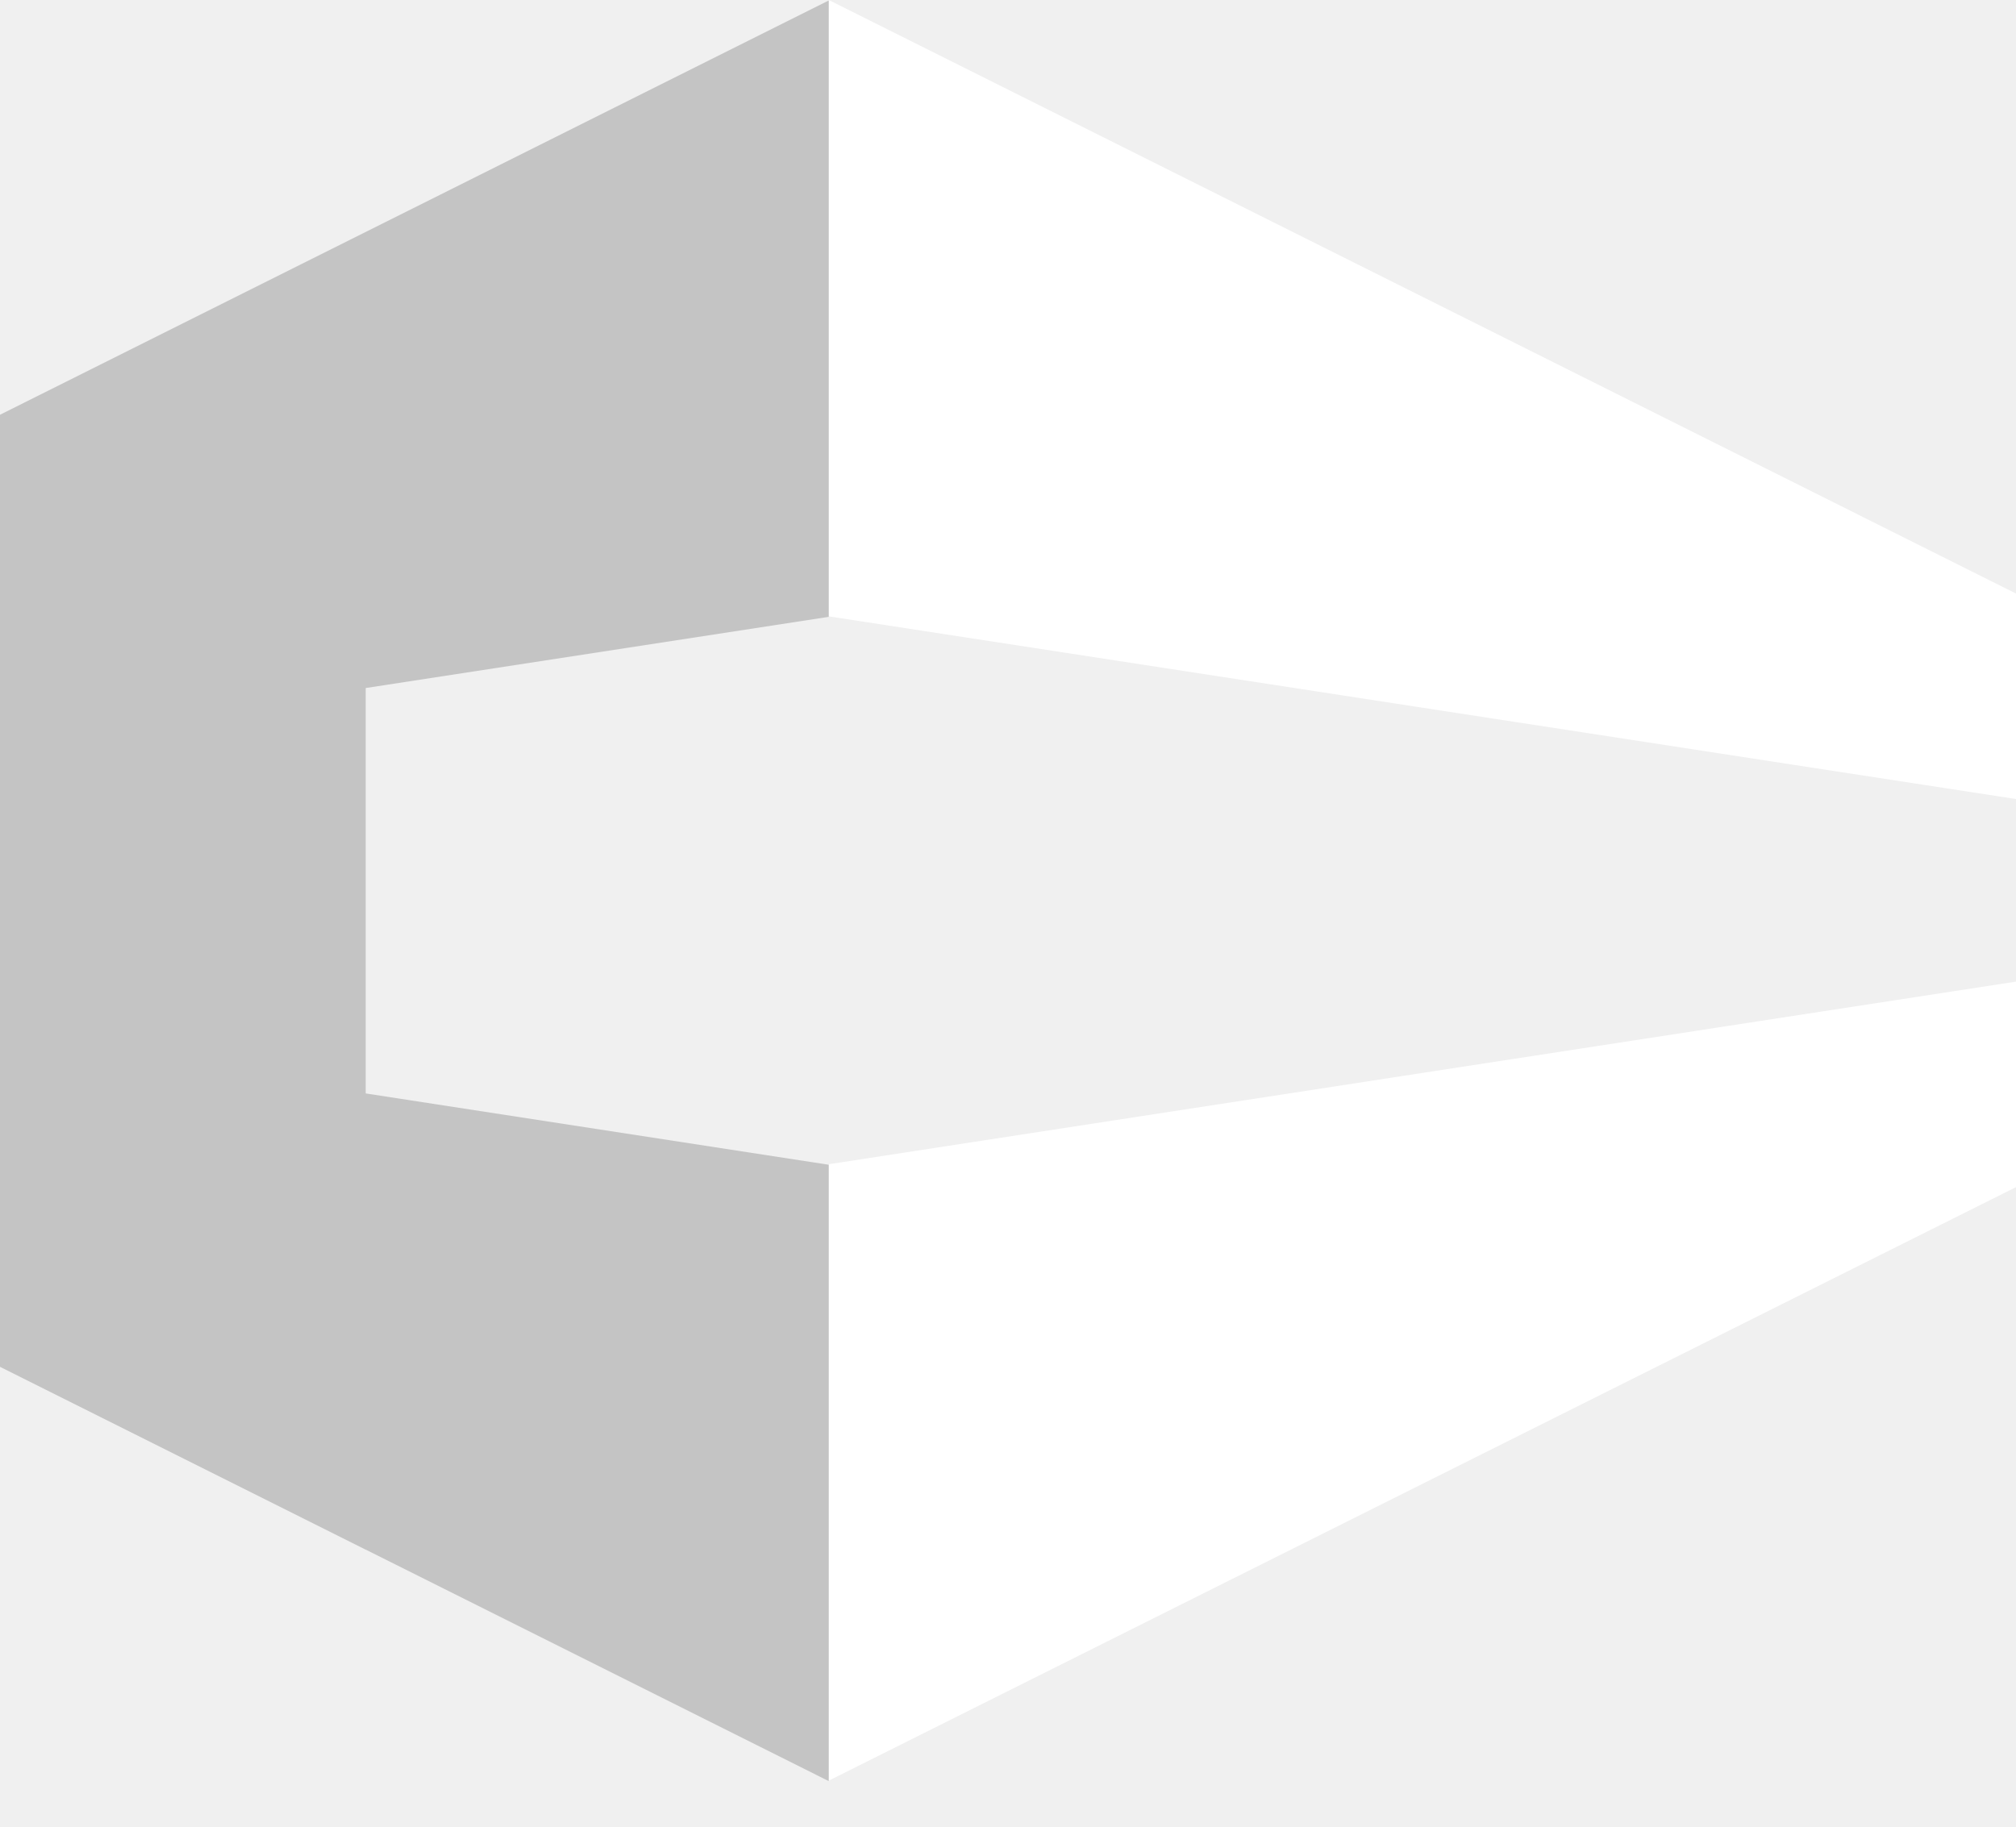
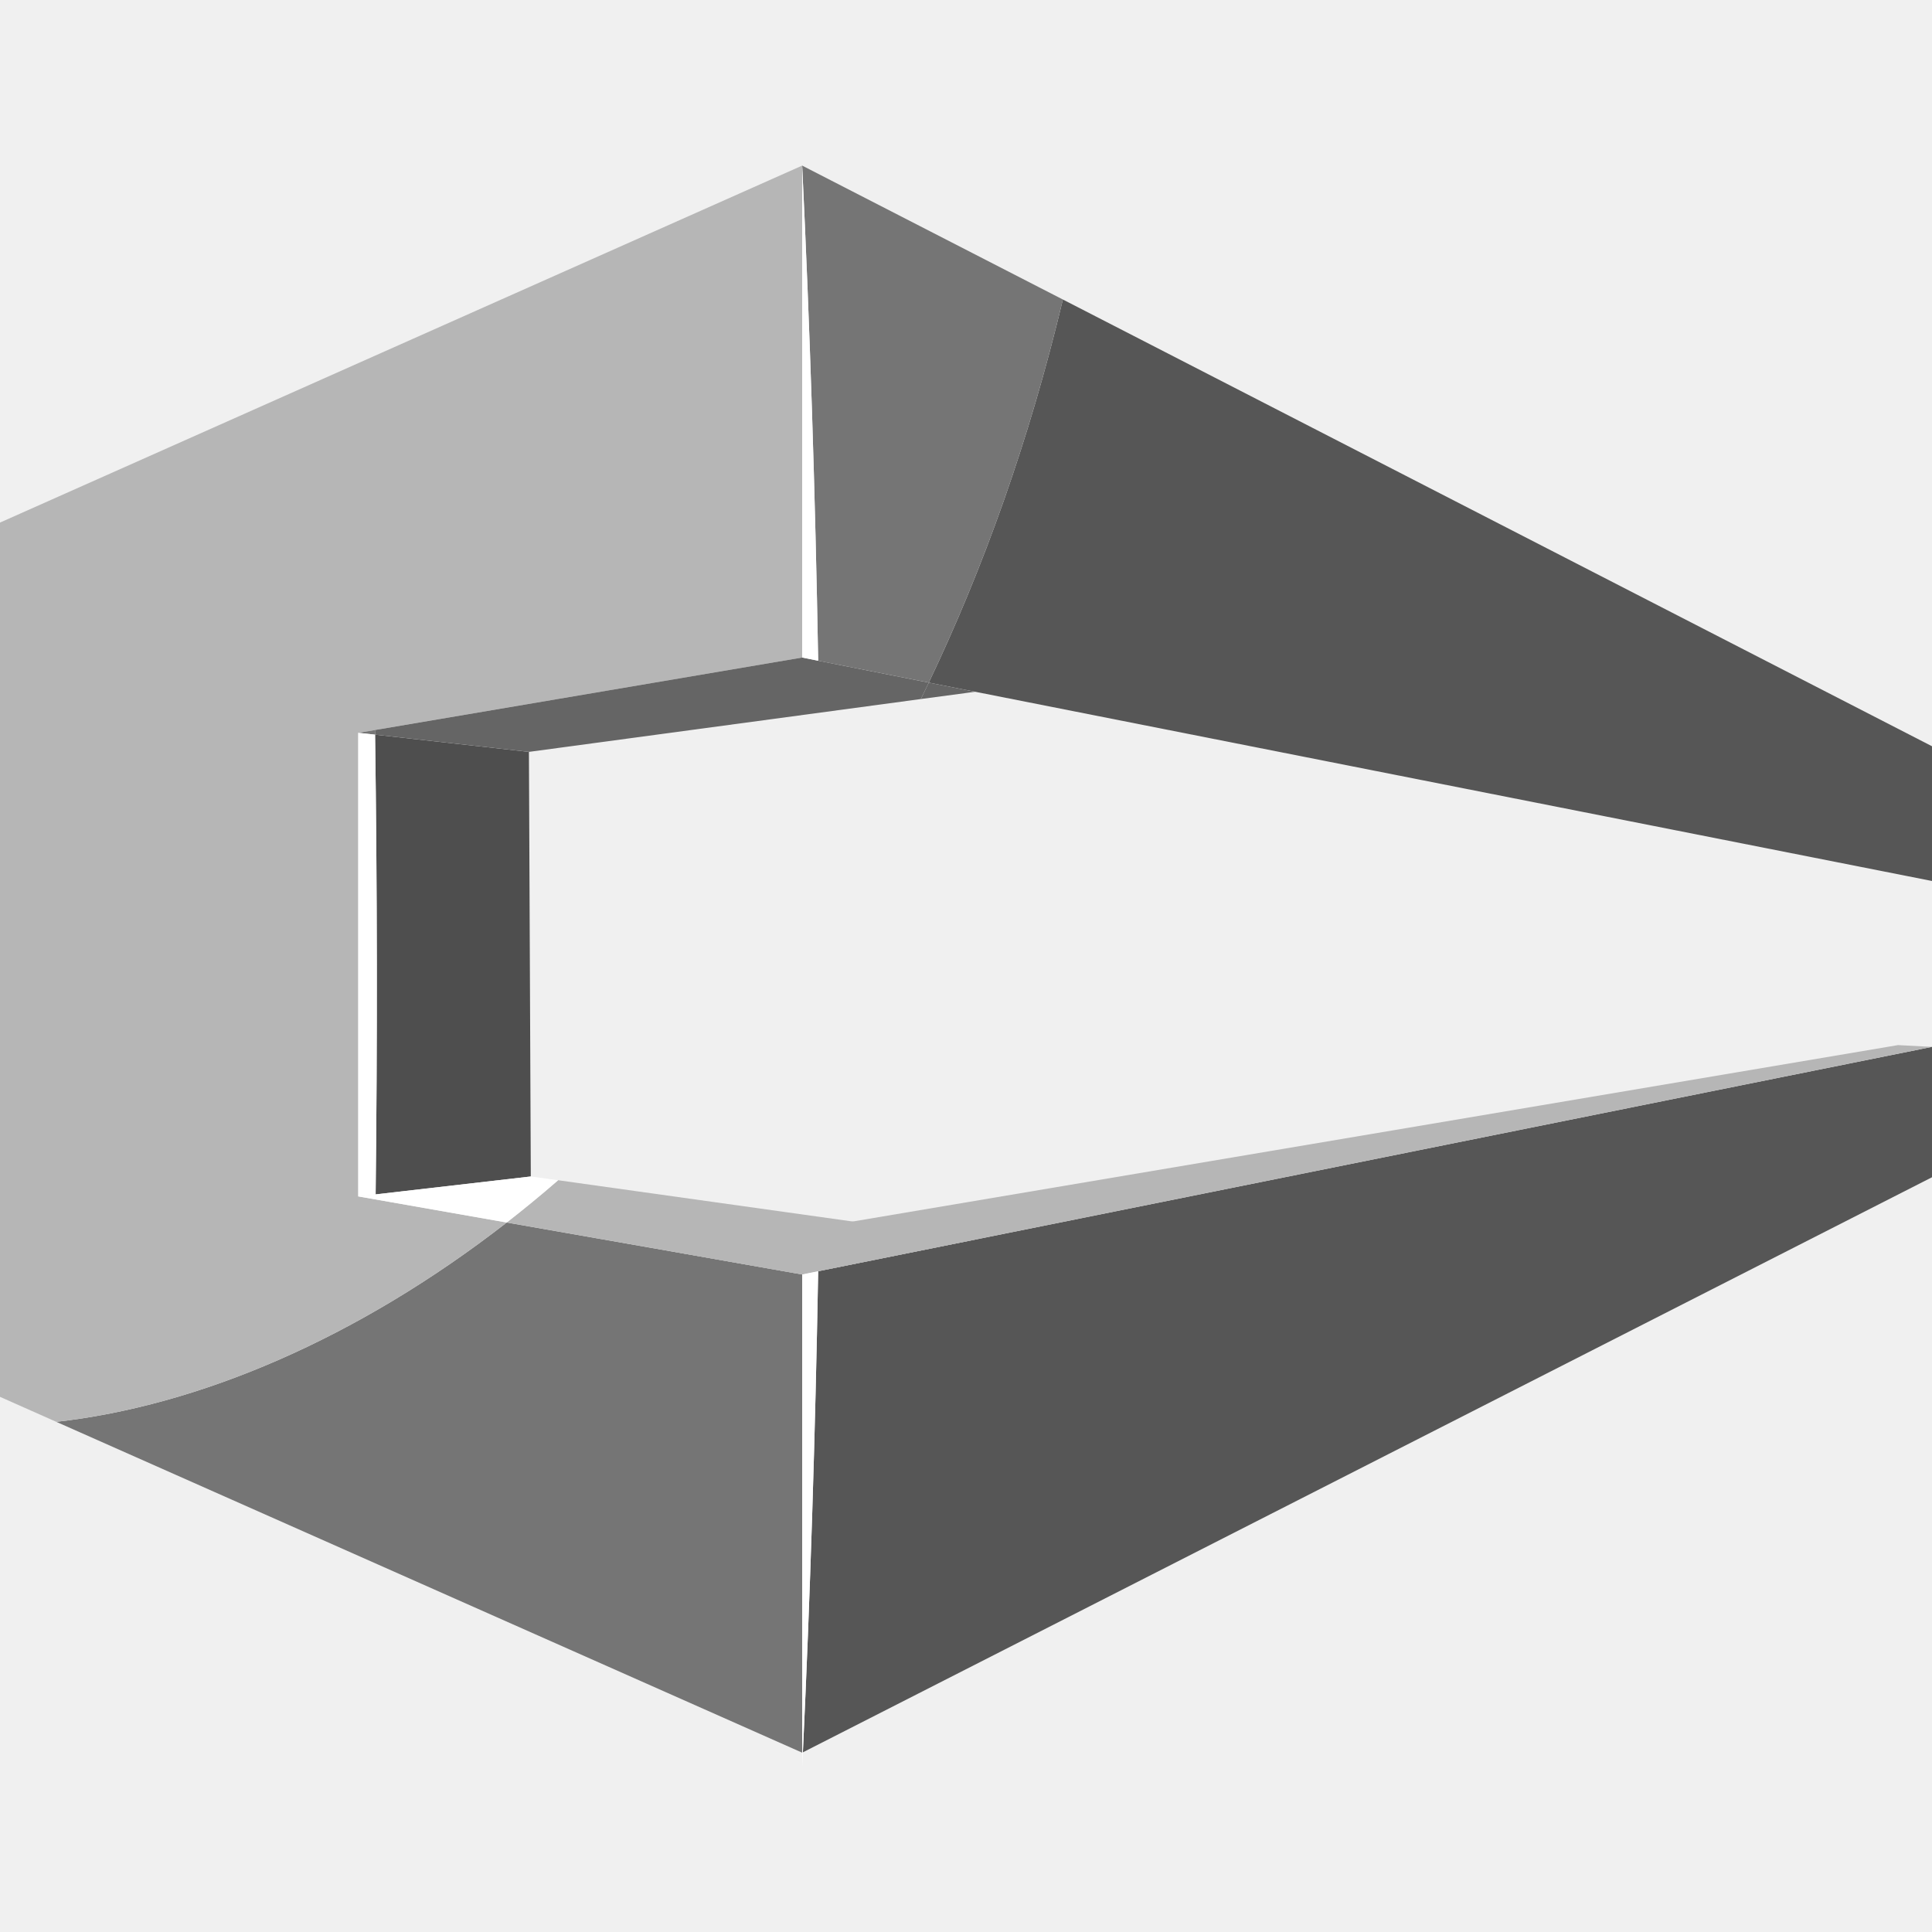
- <svg xmlns="http://www.w3.org/2000/svg" width="32" height="29" viewBox="0 0 32 29" fill="none">
-   <path d="M12.79 28.452L12.789 28.451H12.791L12.79 28.452ZM13.155 18.483L32 15.584V18.846L13.155 28.269V9.786H13.155V18.483ZM32 9.423V12.685L13.155 9.785H13.155V0L32 9.423Z" fill="white" />
-   <path d="M13.154 9.793L5.805 10.923V17.359L13.154 18.491V28.276L5.805 24.601V24.602L0 21.699V6.586L0.001 6.585V6.584L13.154 0.008V9.793Z" fill="#C4C4C4" />
+ <svg xmlns="http://www.w3.org/2000/svg" width="35" height="35" viewBox="0 0 35 35" fill="none">
+   <path d="M14.532 23.088V31.751L1.02 25.758C3.595 25.468 6.459 24.262 9.18 22.147L12.2 22.677L14.532 23.088Z" fill="#757575" />
+   <path d="M35 13.519V15.96L17.667 12.532H17.666L16.826 12.366C17.816 10.291 18.646 7.977 19.255 5.426L35 13.519Z" fill="#565656" />
+   <path d="M35 18.965V21.327L14.545 31.745C14.678 28.908 14.77 25.985 14.822 23.029L35 18.965Z" fill="#565656" />
+   <path d="M17.666 12.532L16.681 12.664C16.73 12.565 16.779 12.466 16.826 12.366L17.666 12.532Z" fill="#656565" />
+   <path d="M17.717 22.446L14.532 23.088L12.2 22.677L9.18 22.147C9.492 21.904 9.803 21.649 10.111 21.381L15.448 22.129H15.45L17.717 22.446Z" fill="#B6B6B6" />
+   <path d="M34.384 18.933L35 18.965L14.532 23.088L12.2 22.677L34.384 18.933Z" fill="#B6B6B6" />
+   <path d="M6.49 13.276V21.674L9.18 22.147C6.459 24.262 3.595 25.468 1.02 25.758L0 25.305V9.467L14.532 3V11.912L6.49 13.276Z" fill="#B6B6B6" />
+   <path d="M6.805 21.637C6.837 18.867 6.834 16.077 6.795 13.309L9.582 13.621L9.616 21.313L6.805 21.637Z" fill="#4E4E4E" />
+   <path d="M16.826 12.366C16.779 12.466 16.73 12.565 16.681 12.664L9.582 13.621L6.795 13.309C6.795 13.281 6.794 13.253 6.793 13.225L14.532 11.912L16.826 12.366Z" fill="#656565" />
+   <path d="M10.111 21.381C9.803 21.649 9.492 21.904 9.18 22.147L6.49 21.674L9.616 21.313L10.111 21.381Z" fill="white" />
+   <path d="M19.255 5.426C18.646 7.977 17.816 10.291 16.826 12.366L14.822 11.97C14.769 8.925 14.672 5.916 14.532 3L19.255 5.426Z" fill="#757575" />
+   <path d="M14.822 11.97L14.532 11.912V3C14.672 5.916 14.769 8.925 14.822 11.97Z" fill="white" />
+   <path d="M14.822 23.029C14.77 25.985 14.678 28.908 14.545 31.745L14.532 31.751V23.088L14.822 23.029Z" fill="white" />
+   <path d="M14.532 31.751L14.545 31.745C14.54 31.83 14.537 31.915 14.532 32L14.532 31.751Z" fill="white" />
+   <path d="M6.795 13.309L6.49 13.276L6.793 13.225C6.794 13.253 6.795 13.281 6.795 13.309Z" fill="#757575" />
+   <path d="M6.805 21.637L6.49 21.674V13.276L6.795 13.309C6.834 16.077 6.837 18.867 6.805 21.637Z" fill="white" />
</svg>
